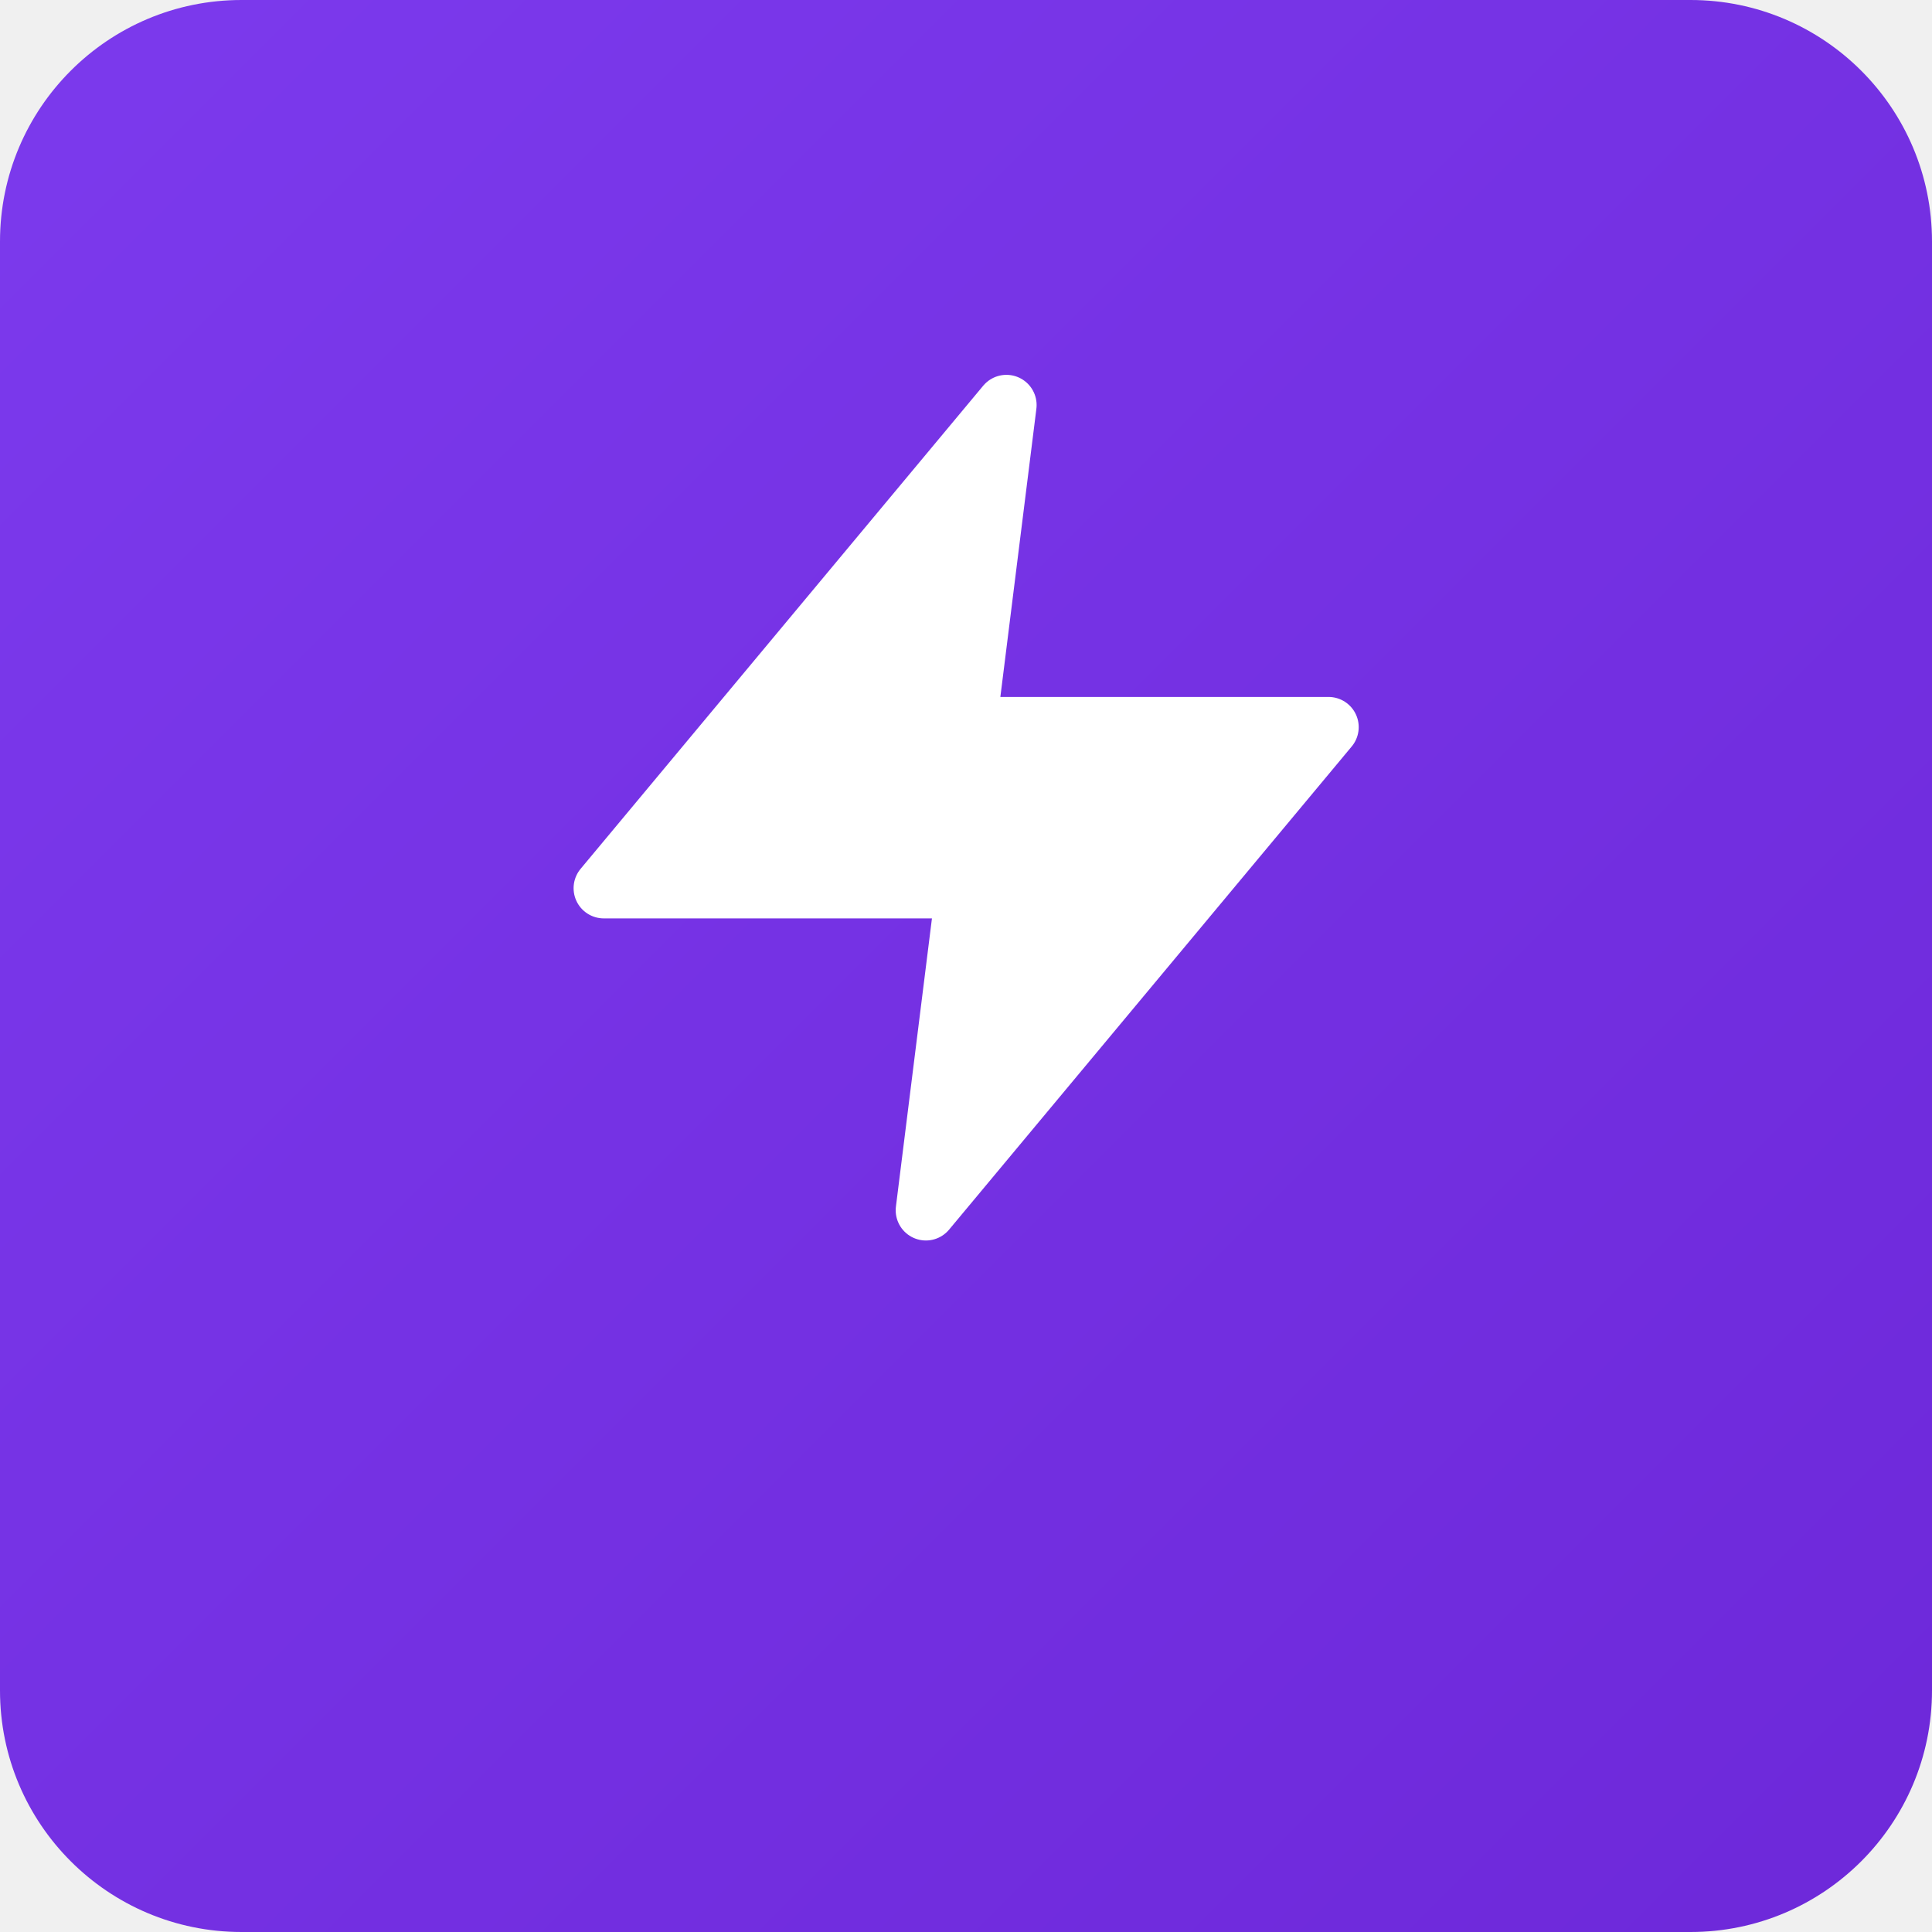
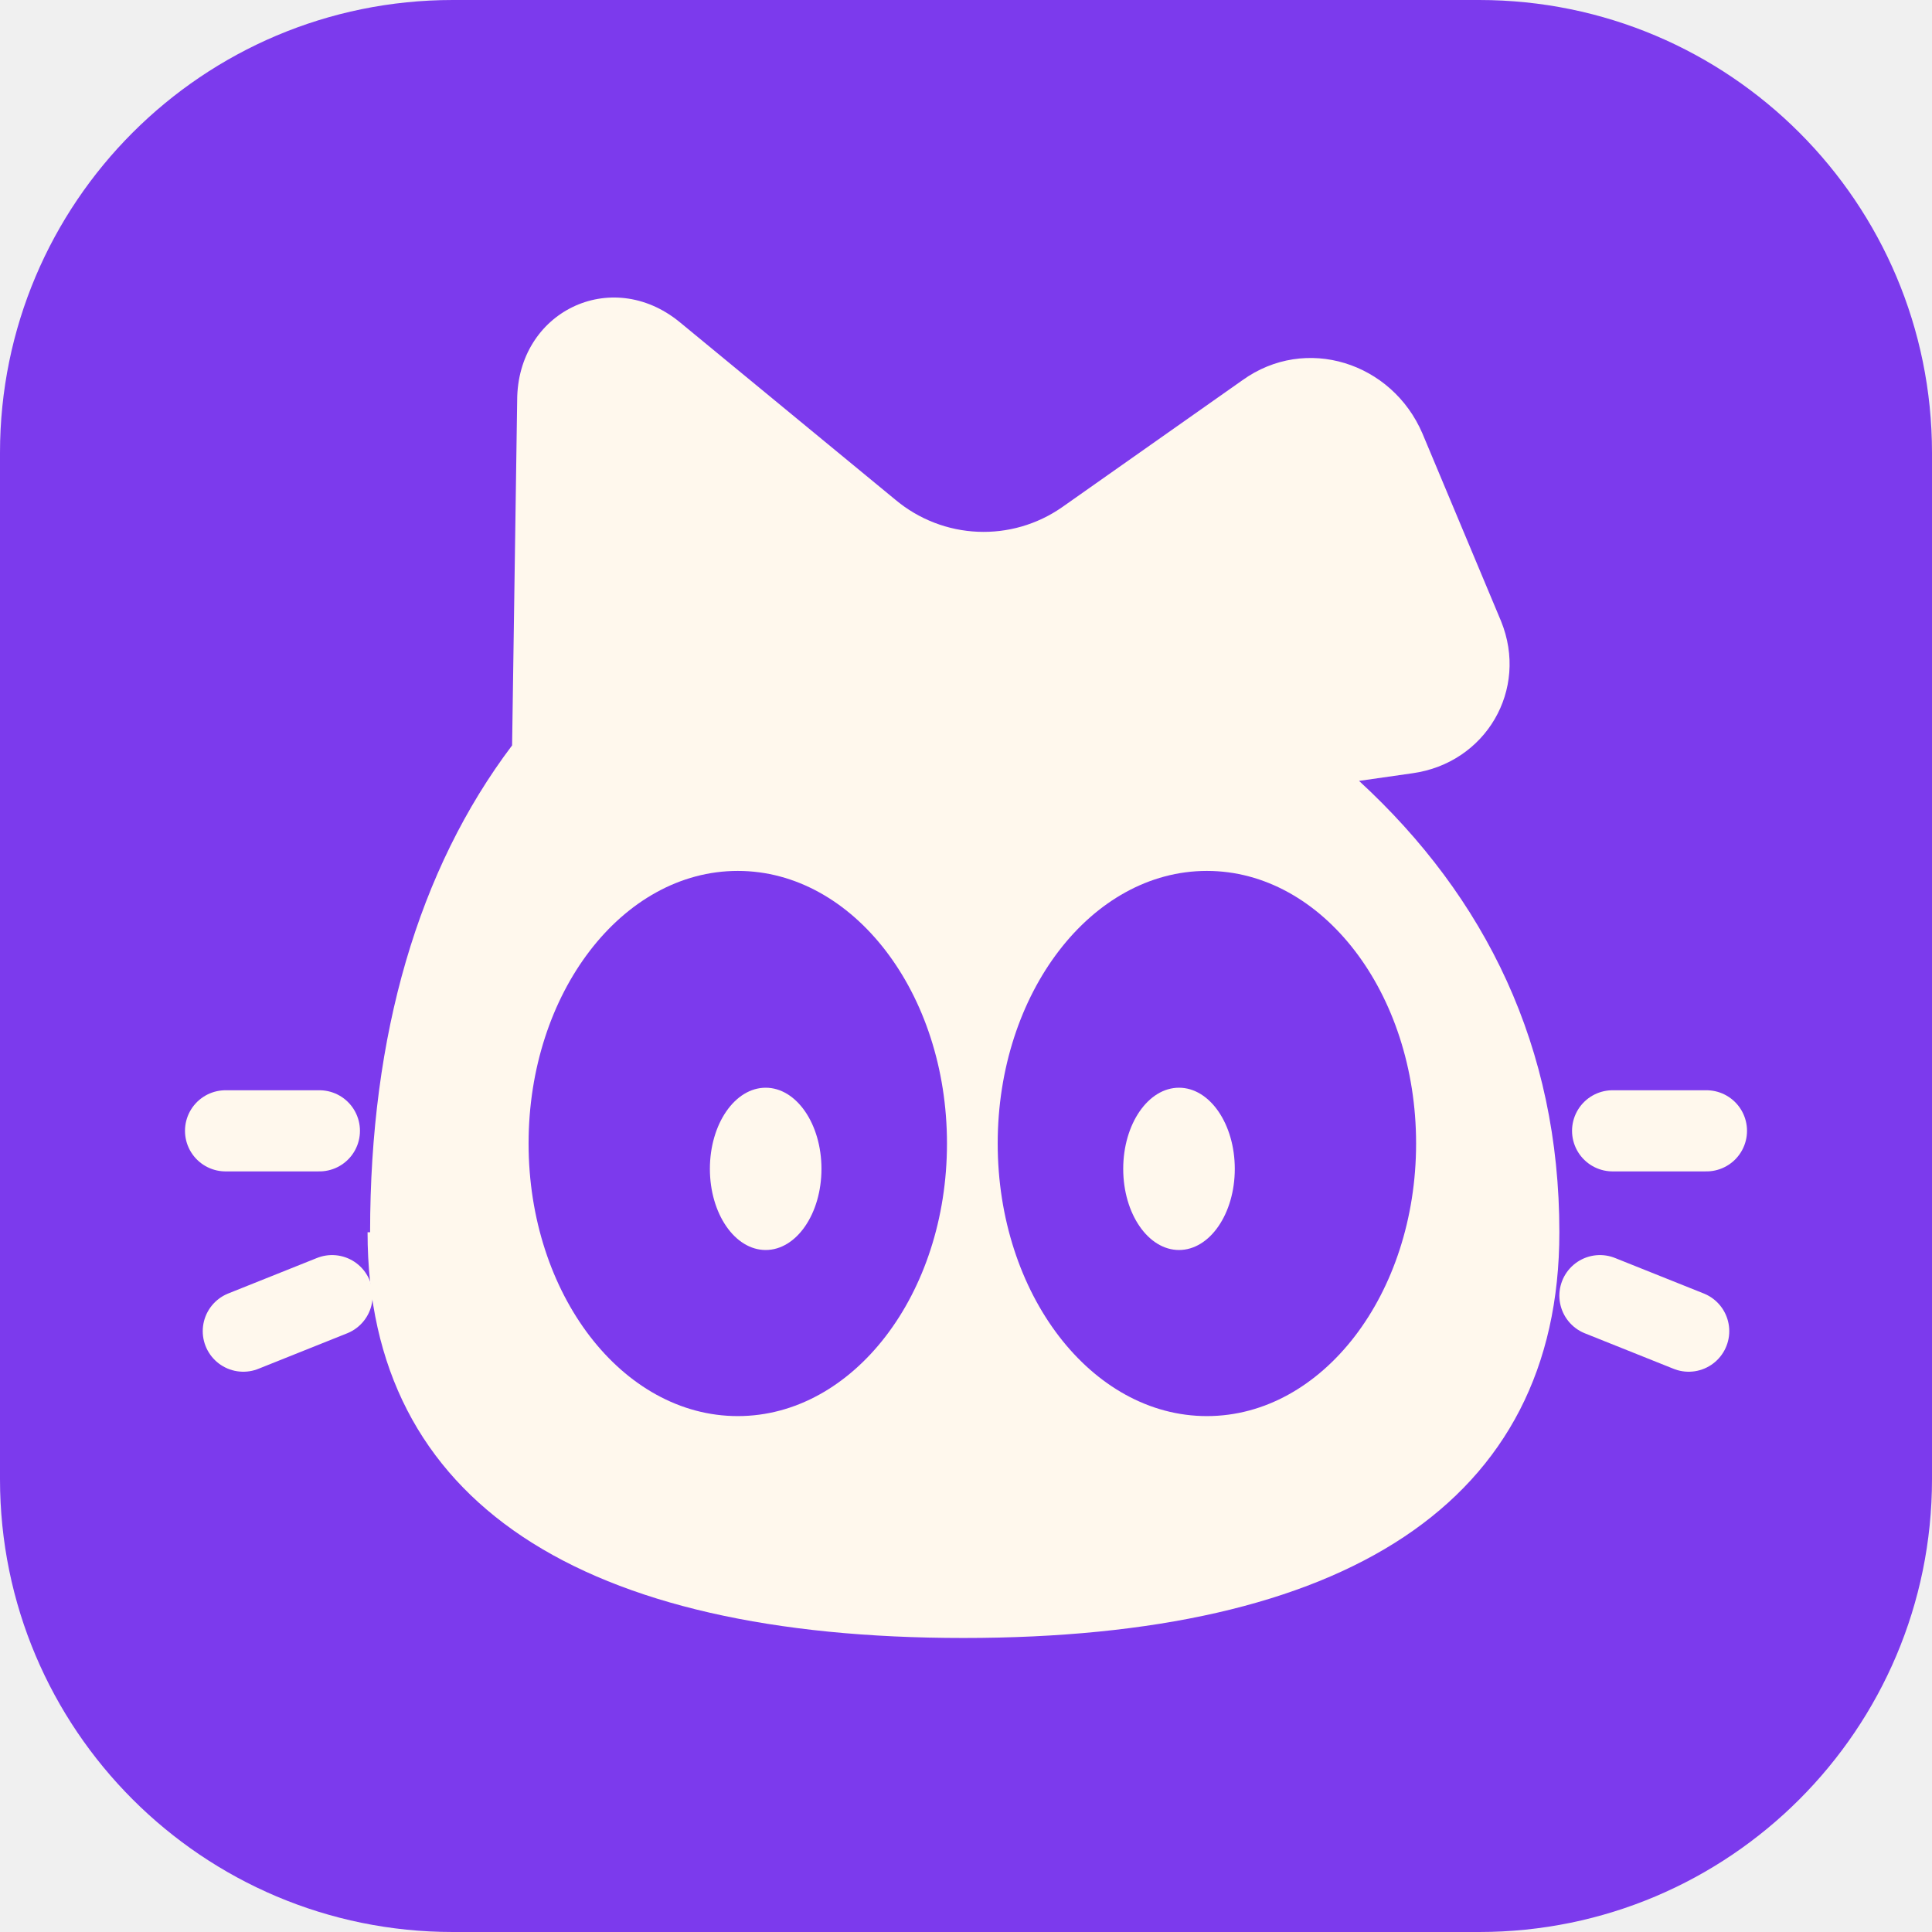
- <svg xmlns="http://www.w3.org/2000/svg" width="512" height="512" viewBox="0 0 512 512">
-   <rect width="512" height="512" rx="64" fill="url(#grad)" />
-   <defs>
-     <linearGradient id="grad" x1="0" y1="0" x2="1" y2="1">
-       <stop offset="0%" stop-color="#7c3aed" />
-       <stop offset="100%" stop-color="#6d28d9" />
-     </linearGradient>
-   </defs>
-   <g transform="translate(128, 86) scale(10.67)">
-     <polygon points="13 2 3 14 12 14 11 22 21 10 12 10 13 2" fill="white" stroke="white" stroke-width="1.5" stroke-linecap="round" stroke-linejoin="round" />
+ <svg xmlns="http://www.w3.org/2000/svg" width="512" height="512" viewBox="0 0 64 64">
+   <rect width="64" height="64" rx="15" fill="#7c3aed" />
+   <g transform="translate(5.12 5.12) scale(.84)" fill="#fff8ed">
+     <path d="M8.5 42.5c0-7.8 1.9-14.3 5.6-19.2l.2-13.6c0-3.5 3.7-5.3 6.4-3.1l8.5 7c1.9 1.6 4.6 1.7 6.6.3l7.1-5c2.5-1.8 5.9-.7 7.1 2.1l3.1 7.4c1.1 2.7-.6 5.6-3.5 6l-2.1.3c5 4.6 7.9 10.5 7.9 17.8 0 10.7-8.5 16-23.5 16s-23.5-5.3-23.5-16Z" />
+     <ellipse cx="23" cy="39" rx="8.25" ry="10.75" fill="#7c3aed" />
+     <ellipse cx="41.5" cy="39" rx="8.25" ry="10.75" fill="#7c3aed" />
+     <ellipse cx="24.1" cy="40" rx="2.2" ry="3.2" />
+     <ellipse cx="40.4" cy="40" rx="2.2" ry="3.2" />
+     <path d="M6.5 38.5H2.8M7 45l-3.5 1.4m54-7.9h3.7M57 45l3.5 1.4" fill="none" stroke="#fff8ed" stroke-width="3.2" stroke-linecap="round" />
  </g>
</svg>
